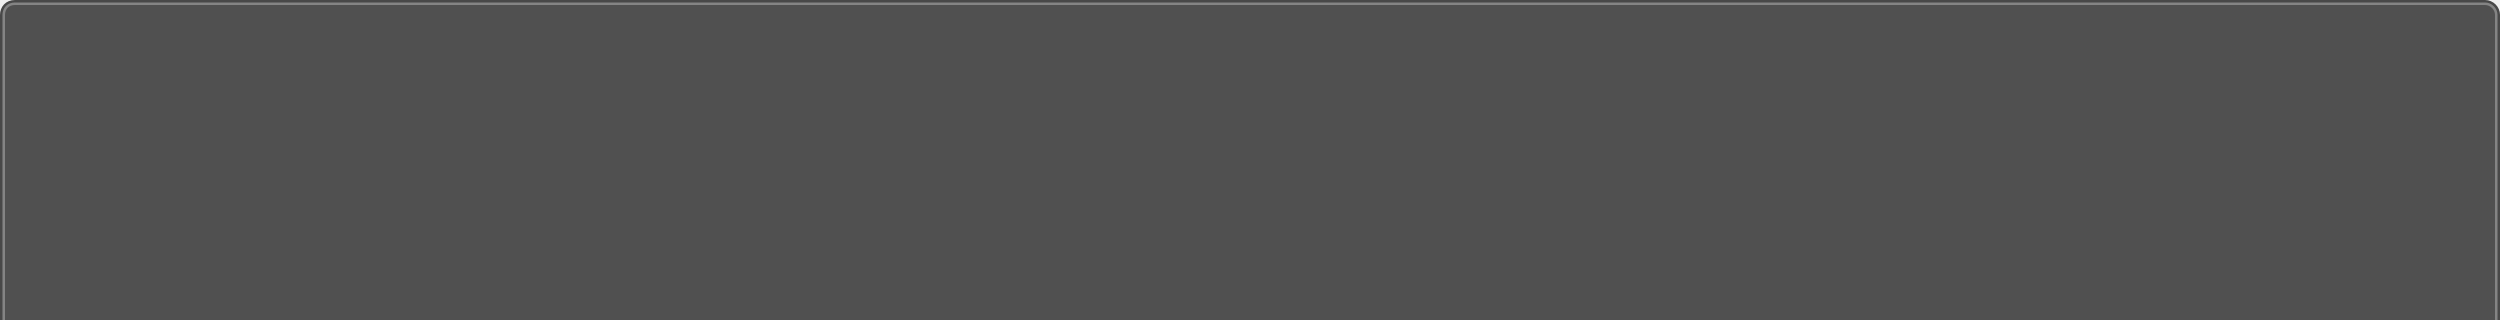
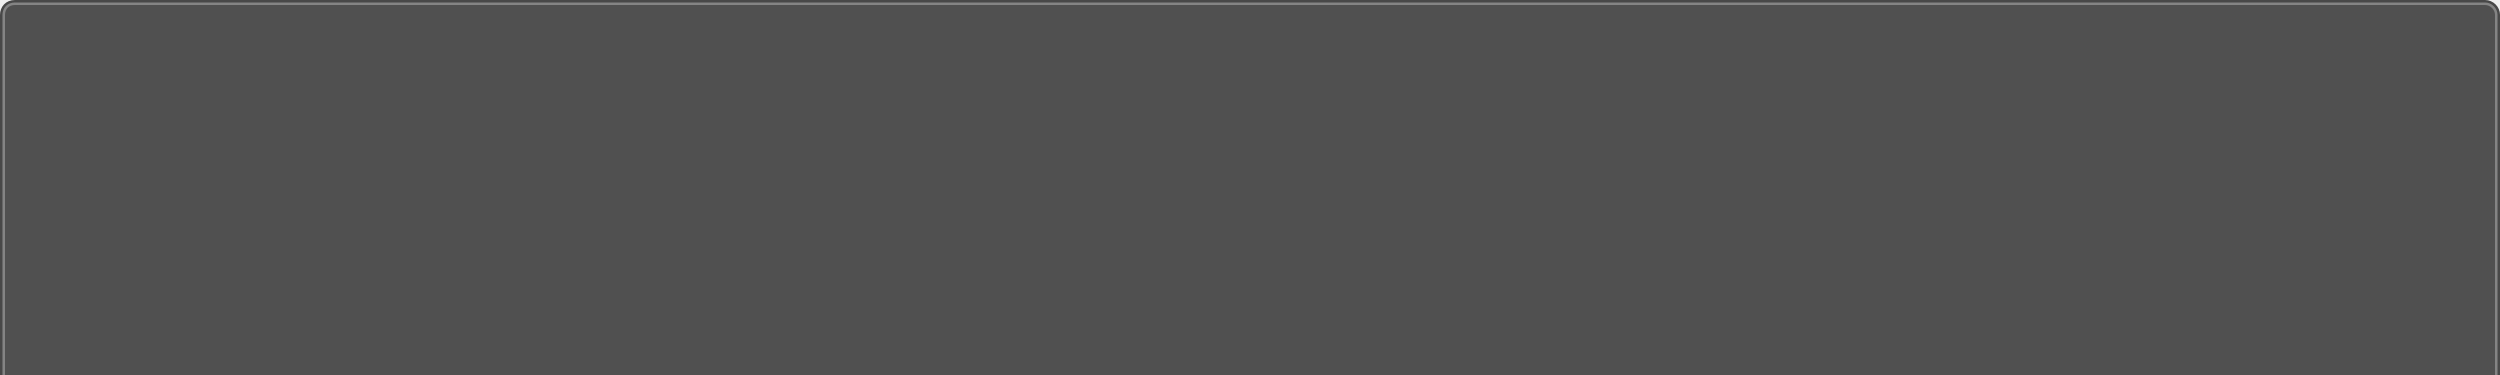
- <svg xmlns="http://www.w3.org/2000/svg" xmlns:xlink="http://www.w3.org/1999/xlink" version="1.0" width="1000" height="128" id="svg2">
-   <defs id="defs4">
-     <linearGradient id="linearGradient3383">
-       <stop id="stop3385" style="stop-color:#ffffff;stop-opacity:1" offset="0" />
-       <stop id="stop3387" style="stop-color:#ffffff;stop-opacity:1" offset="0.5" />
-       <stop id="stop3389" style="stop-color:#ffffff;stop-opacity:0" offset="1" />
-     </linearGradient>
-     <linearGradient x1="-283" y1="290.682" x2="-409" y2="290.682" id="linearGradient2609" xlink:href="#linearGradient3383" gradientUnits="userSpaceOnUse" gradientTransform="matrix(0,-1,1,0,-273.3622,-282)" />
-     <linearGradient xlink:href="#linearGradient3383" id="linearGradient3159" gradientUnits="userSpaceOnUse" gradientTransform="matrix(0,-1,1,0,-273.3622,-282)" x1="-283" y1="290.682" x2="-409" y2="290.682" />
-   </defs>
-   <path style="opacity:0.7;fill:#0c0c0c;fill-opacity:1;stroke:#000000;stroke-width:1;stroke-linecap:butt;stroke-miterlimit:4;stroke-dasharray:none;stroke-opacity:1" id="rect2396" d="M 999.5,128 L 999.5,5.936 C 999.5,3 997,0.5 994.019,0.5 L 6,0.5 C 2.587,0.5 0.5,2.947 0.5,6 L 0.5,128" />
-   <path style="opacity:0.3;fill:none;fill-opacity:1;stroke:#ffffff;stroke-width:1;stroke-linecap:square;stroke-miterlimit:4;stroke-dasharray:none;stroke-opacity:1" id="path3171" d="M 998.5,127.5 L 998.5,5.936 C 998.5,3.651 996.5,1.5 994.019,1.5 L 6,1.5 C 3.334,1.5 1.5,3.258 1.5,6 L 1.5,127.5" />
+ <svg xmlns="http://www.w3.org/2000/svg" version="1.0" width="1000" height="150" id="svg2">
+   <defs id="defs4" />
+   <path style="opacity:0.7;fill:#0c0c0c;fill-opacity:1;stroke:#000000;stroke-width:1;stroke-linecap:butt;stroke-miterlimit:4;stroke-dasharray:none;stroke-opacity:1" id="rect2396" d="M 999.5,150 L 999.5,5.936 C 999.5,3 997,0.5 994.019,0.5 L 6,0.5 C 2.587,0.5 0.5,2.947 0.5,6 L 0.5,150" />
+   <path style="opacity:0.3;fill:none;fill-opacity:1;stroke:#ffffff;stroke-width:1;stroke-linecap:square;stroke-miterlimit:4;stroke-dasharray:none;stroke-opacity:1" id="path3171" d="M 998.5,150 L 998.5,5.936 C 998.5,3.651 996.5,1.5 994.019,1.5 L 6,1.5 C 3.334,1.5 1.5,3.258 1.5,6 L 1.5,150" />
</svg>
